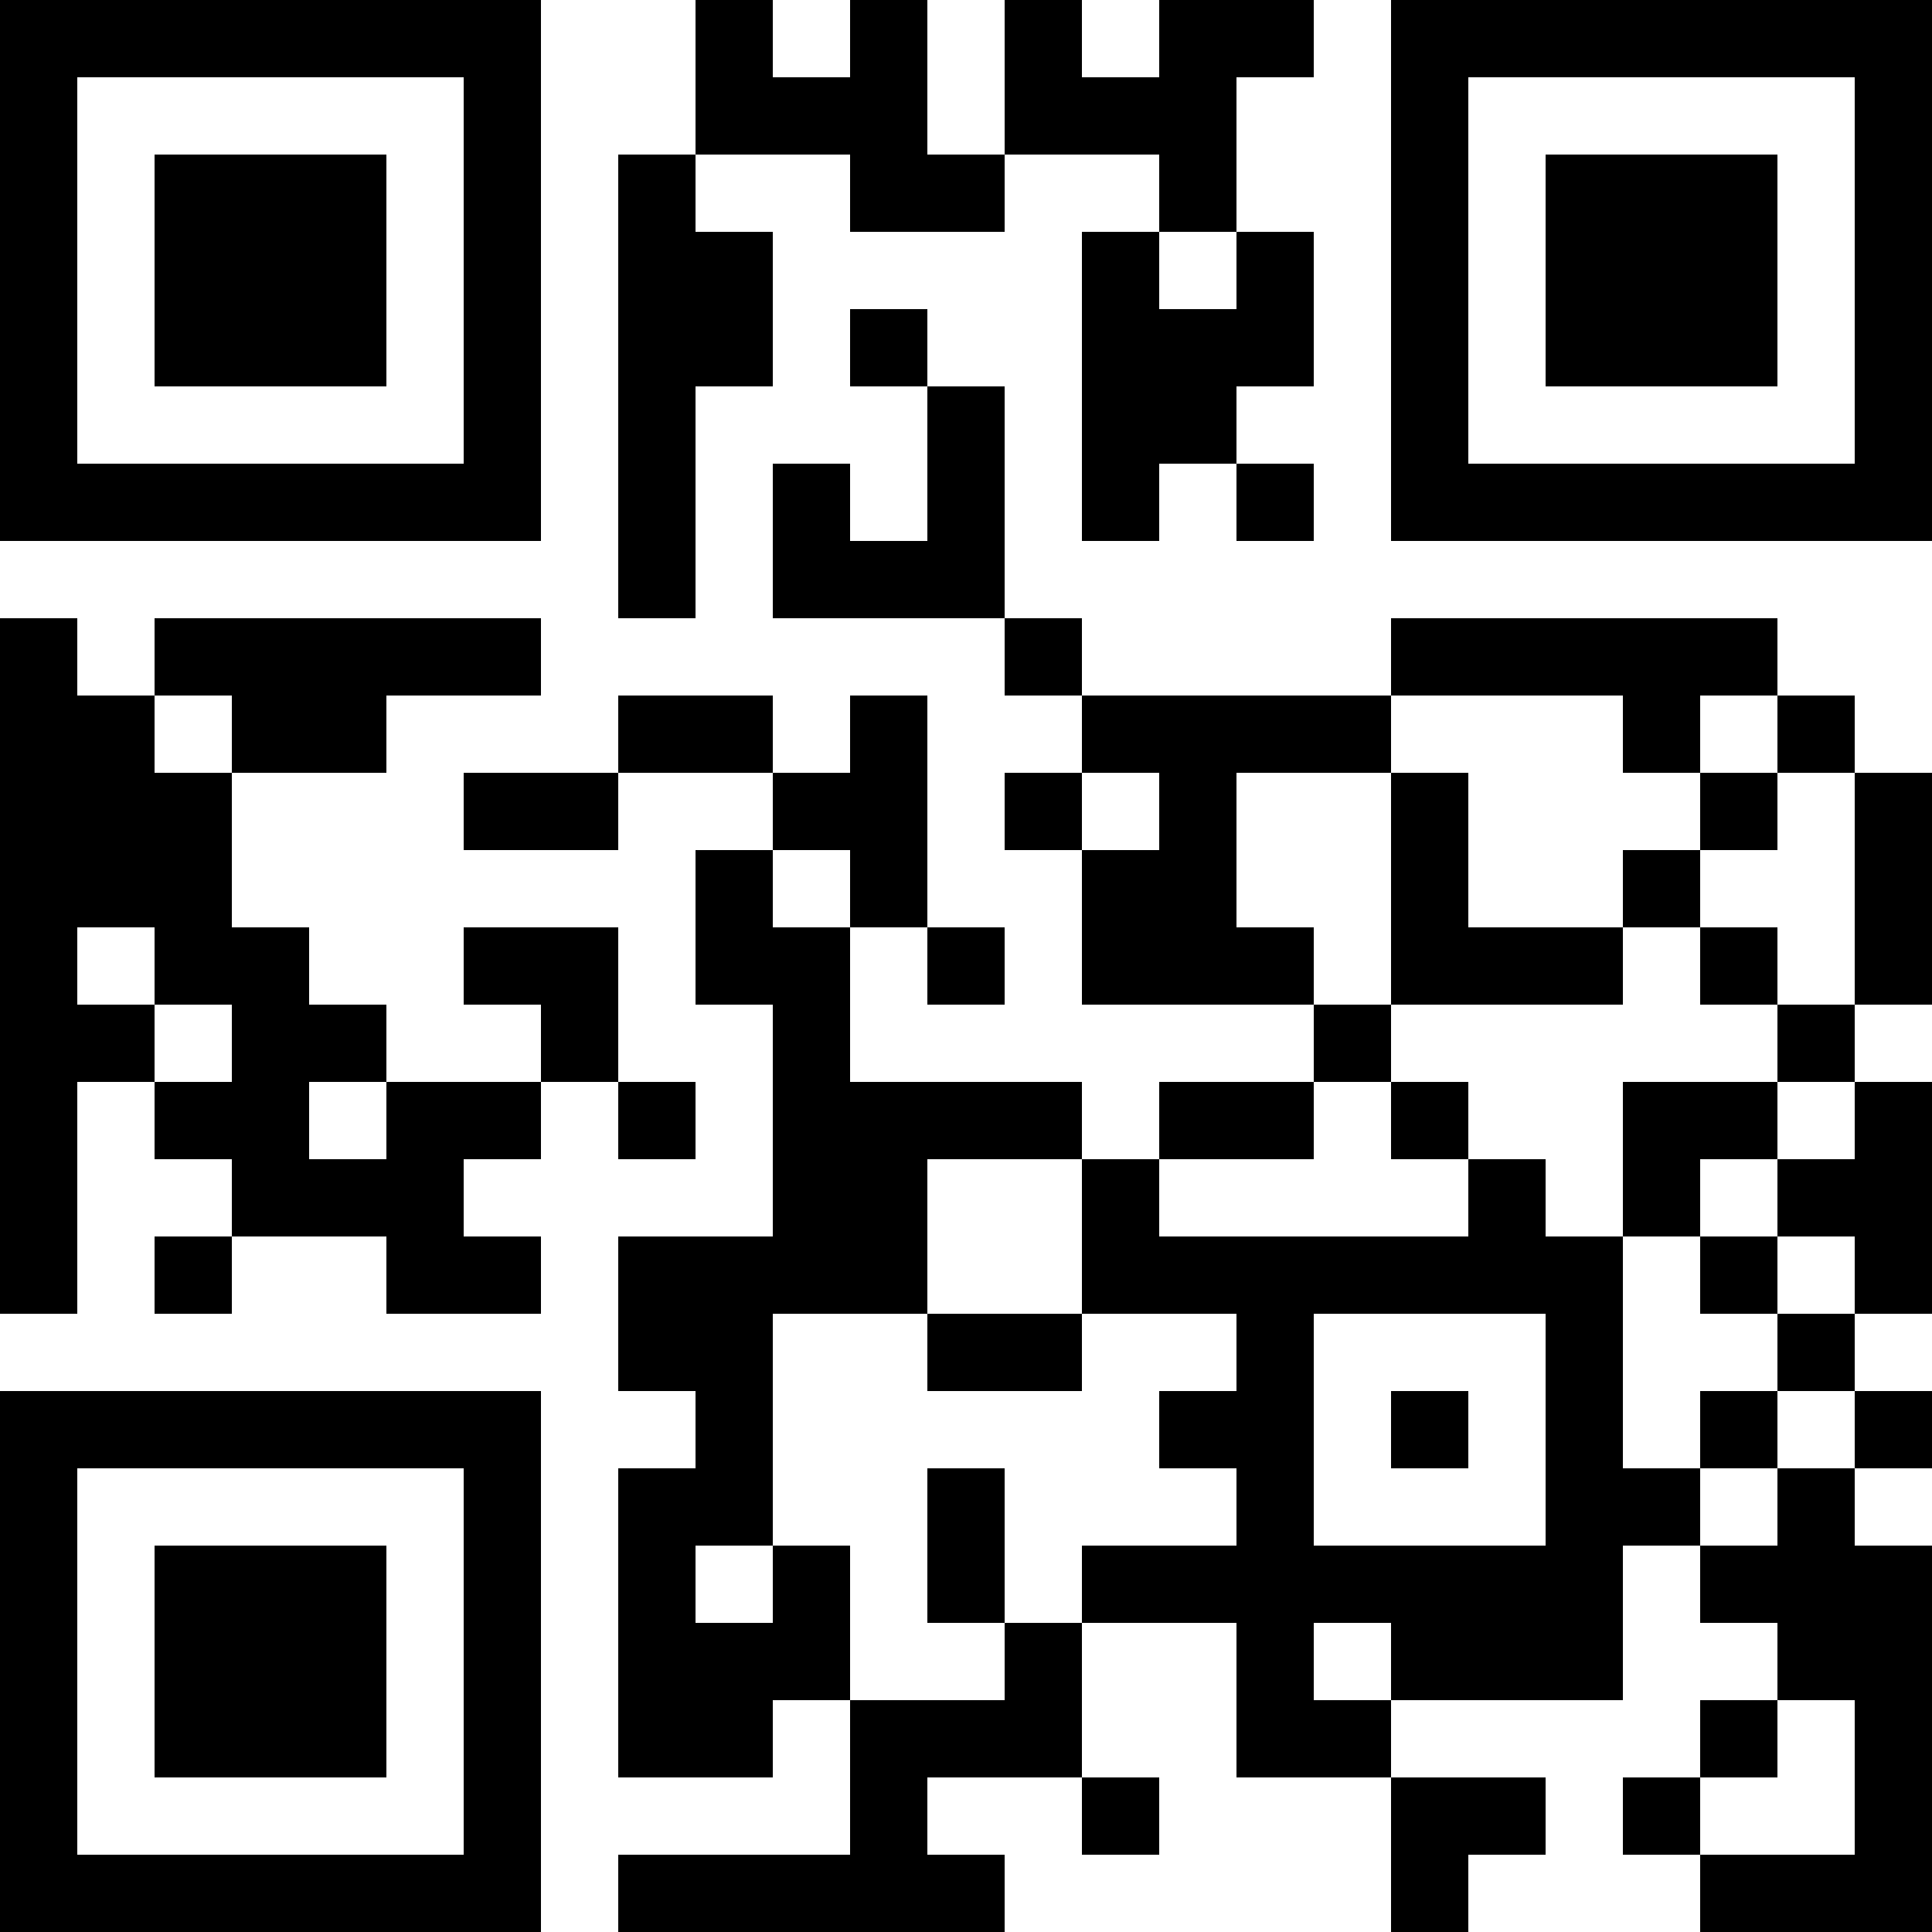
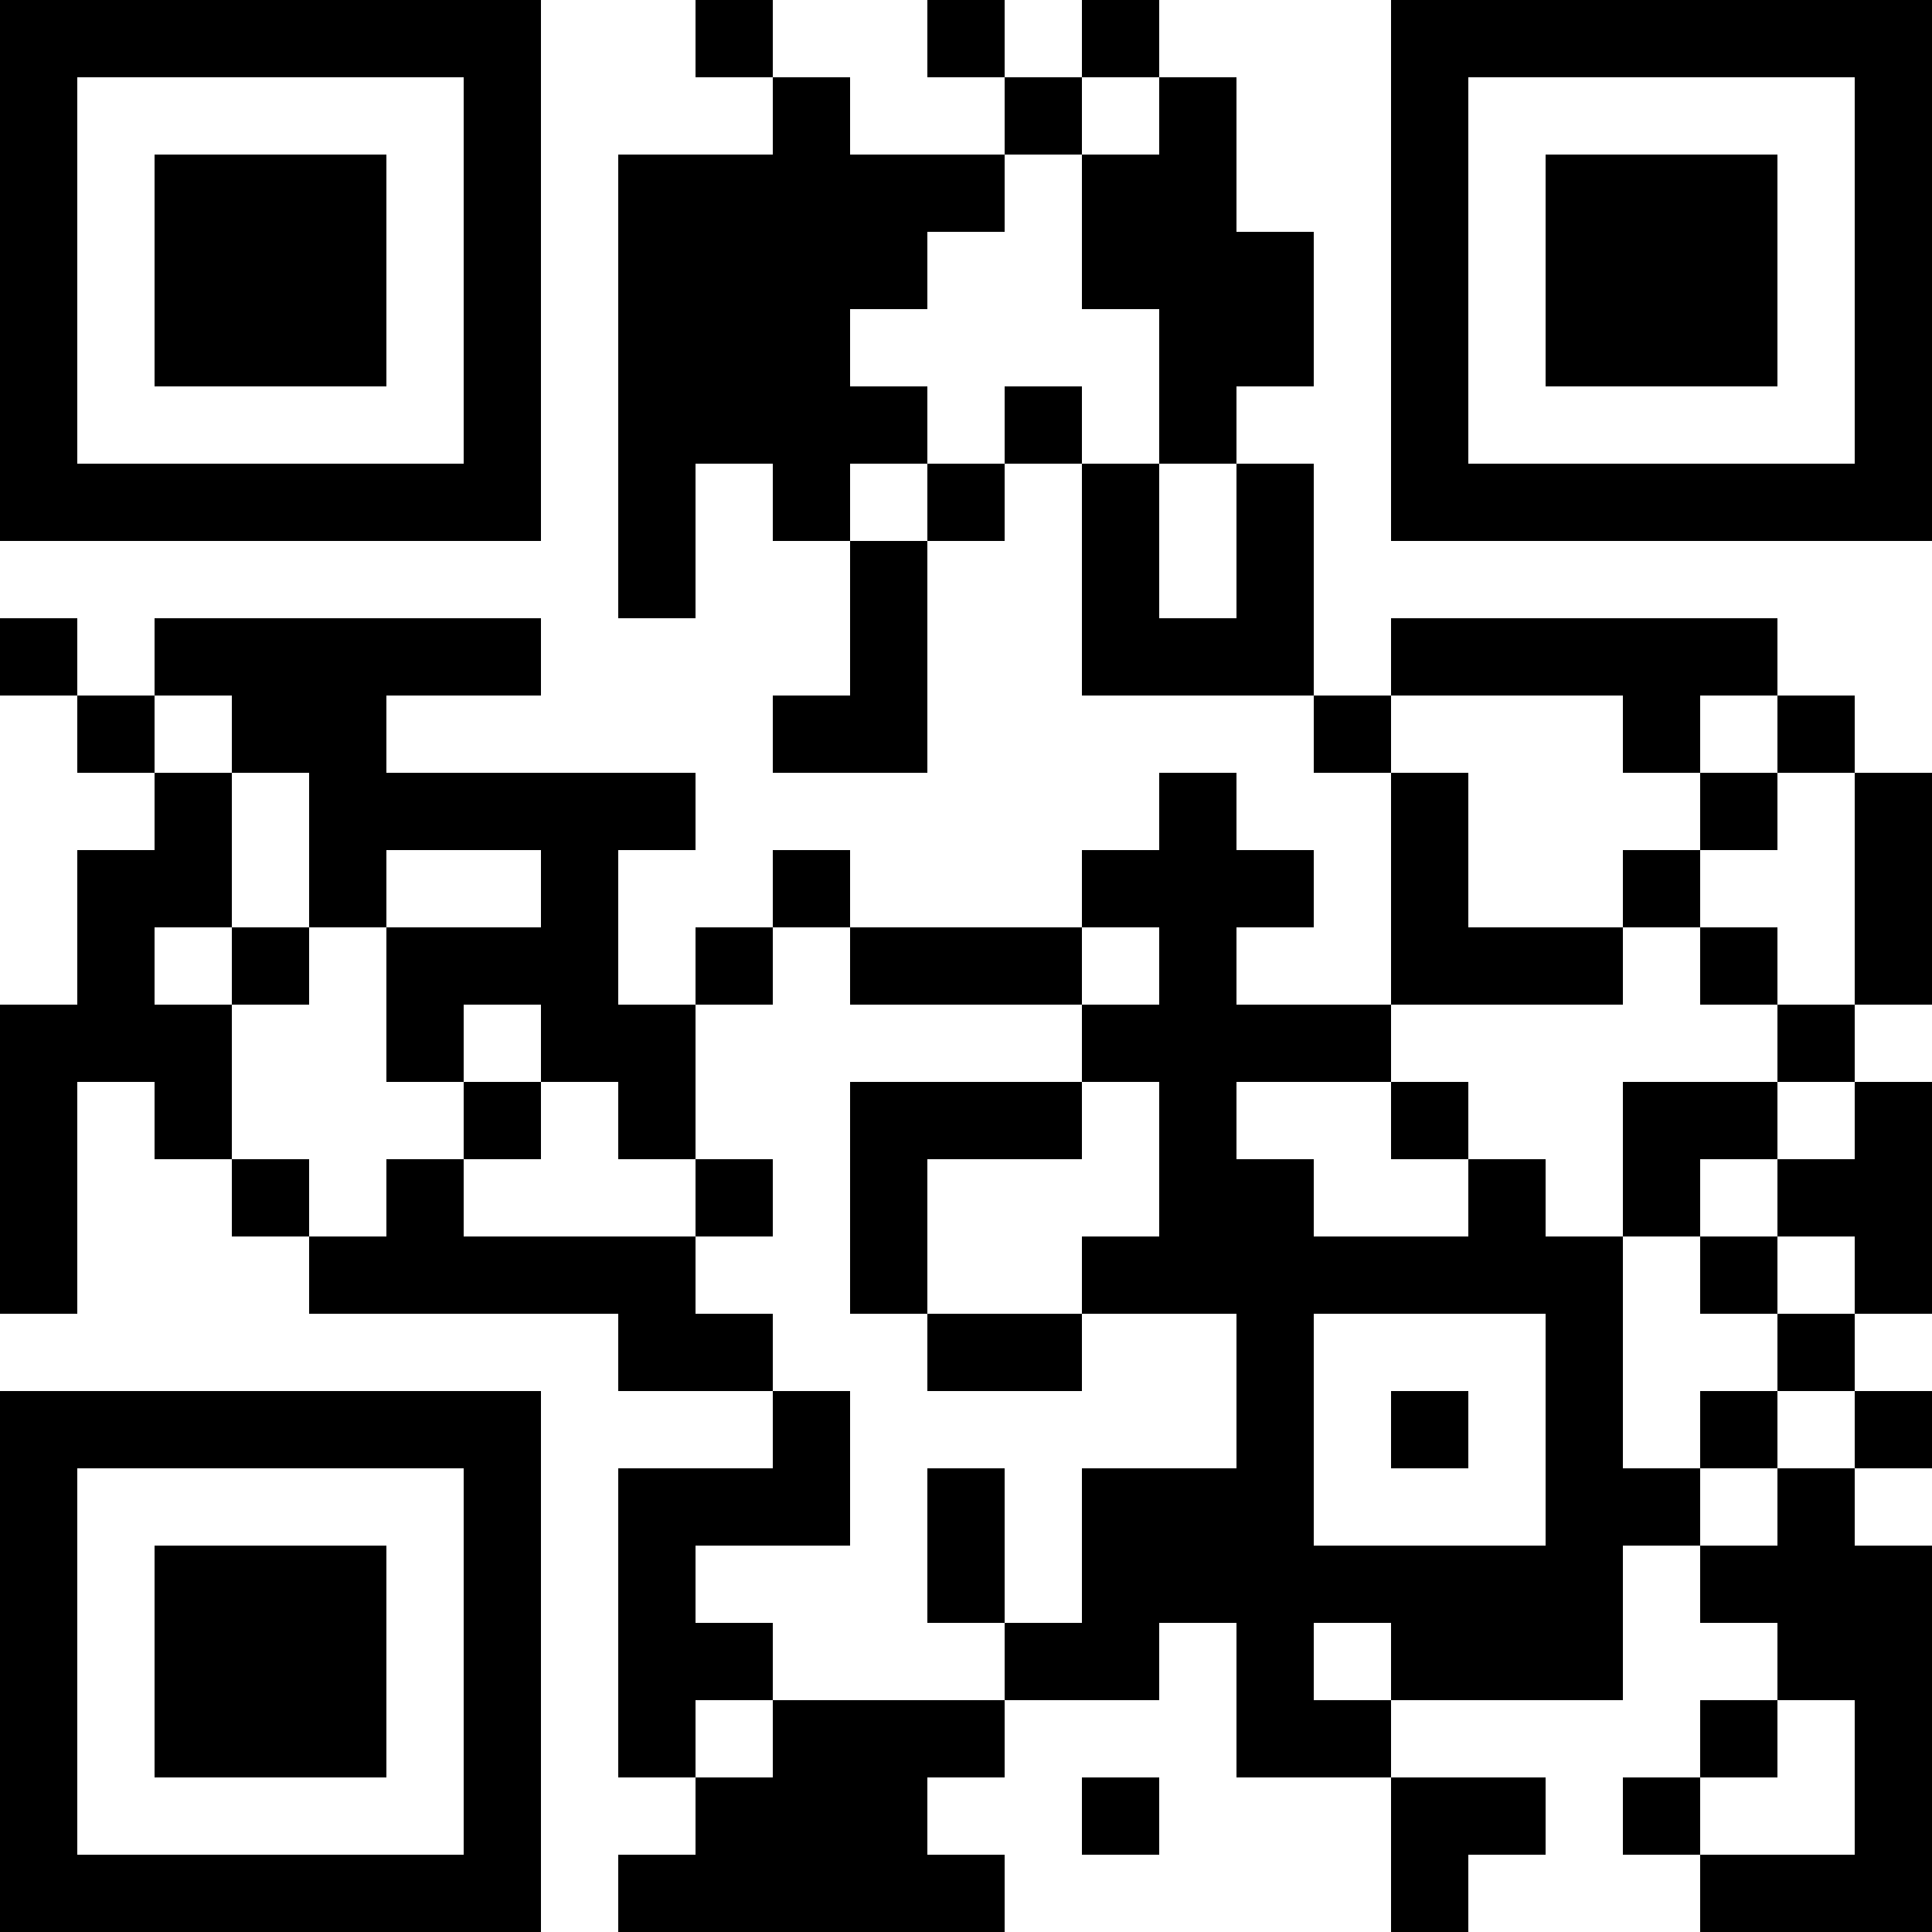
<svg xmlns="http://www.w3.org/2000/svg" version="1.1" width="200" height="200" viewBox="0 0 200 200">
  <rect x="0" y="0" width="200" height="200" fill="#ffffff" />
  <g transform="scale(8)">
    <g transform="translate(0,0)">
-       <path fill-rule="evenodd" d="M9 0L9 2L8 2L8 8L9 8L9 5L10 5L10 3L9 3L9 2L11 2L11 3L13 3L13 2L15 2L15 3L14 3L14 7L15 7L15 6L16 6L16 7L17 7L17 6L16 6L16 5L17 5L17 3L16 3L16 1L17 1L17 0L15 0L15 1L14 1L14 0L13 0L13 2L12 2L12 0L11 0L11 1L10 1L10 0ZM15 3L15 4L16 4L16 3ZM11 4L11 5L12 5L12 7L11 7L11 6L10 6L10 8L13 8L13 9L14 9L14 10L13 10L13 11L14 11L14 13L17 13L17 14L15 14L15 15L14 15L14 14L11 14L11 12L12 12L12 13L13 13L13 12L12 12L12 9L11 9L11 10L10 10L10 9L8 9L8 10L6 10L6 11L8 11L8 10L10 10L10 11L9 11L9 13L10 13L10 16L8 16L8 18L9 18L9 19L8 19L8 23L10 23L10 22L11 22L11 24L8 24L8 25L13 25L13 24L12 24L12 23L14 23L14 24L15 24L15 23L14 23L14 21L16 21L16 23L18 23L18 25L19 25L19 24L20 24L20 23L18 23L18 22L21 22L21 20L22 20L22 21L23 21L23 22L22 22L22 23L21 23L21 24L22 24L22 25L25 25L25 20L24 20L24 19L25 19L25 18L24 18L24 17L25 17L25 14L24 14L24 13L25 13L25 10L24 10L24 9L23 9L23 8L18 8L18 9L14 9L14 8L13 8L13 5L12 5L12 4ZM0 8L0 17L1 17L1 14L2 14L2 15L3 15L3 16L2 16L2 17L3 17L3 16L5 16L5 17L7 17L7 16L6 16L6 15L7 15L7 14L8 14L8 15L9 15L9 14L8 14L8 12L6 12L6 13L7 13L7 14L5 14L5 13L4 13L4 12L3 12L3 10L5 10L5 9L7 9L7 8L2 8L2 9L1 9L1 8ZM2 9L2 10L3 10L3 9ZM18 9L18 10L16 10L16 12L17 12L17 13L18 13L18 14L17 14L17 15L15 15L15 16L19 16L19 15L20 15L20 16L21 16L21 19L22 19L22 20L23 20L23 19L24 19L24 18L23 18L23 17L24 17L24 16L23 16L23 15L24 15L24 14L23 14L23 13L24 13L24 10L23 10L23 9L22 9L22 10L21 10L21 9ZM14 10L14 11L15 11L15 10ZM18 10L18 13L21 13L21 12L22 12L22 13L23 13L23 12L22 12L22 11L23 11L23 10L22 10L22 11L21 11L21 12L19 12L19 10ZM10 11L10 12L11 12L11 11ZM1 12L1 13L2 13L2 14L3 14L3 13L2 13L2 12ZM4 14L4 15L5 15L5 14ZM18 14L18 15L19 15L19 14ZM21 14L21 16L22 16L22 17L23 17L23 16L22 16L22 15L23 15L23 14ZM12 15L12 17L10 17L10 20L9 20L9 21L10 21L10 20L11 20L11 22L13 22L13 21L14 21L14 20L16 20L16 19L15 19L15 18L16 18L16 17L14 17L14 15ZM12 17L12 18L14 18L14 17ZM17 17L17 20L20 20L20 17ZM18 18L18 19L19 19L19 18ZM22 18L22 19L23 19L23 18ZM12 19L12 21L13 21L13 19ZM17 21L17 22L18 22L18 21ZM23 22L23 23L22 23L22 24L24 24L24 22ZM0 0L0 7L7 7L7 0ZM1 1L1 6L6 6L6 1ZM2 2L2 5L5 5L5 2ZM18 0L18 7L25 7L25 0ZM19 1L19 6L24 6L24 1ZM20 2L20 5L23 5L23 2ZM0 18L0 25L7 25L7 18ZM1 19L1 24L6 24L6 19ZM2 20L2 23L5 23L5 20Z" fill="#000000" />
+       <path fill-rule="evenodd" d="M9 0L9 1L10 1L10 2L8 2L8 8L9 8L9 6L10 6L10 7L11 7L11 9L10 9L10 10L12 10L12 7L13 7L13 6L14 6L14 9L17 9L17 10L18 10L18 13L16 13L16 12L17 12L17 11L16 11L16 10L15 10L15 11L14 11L14 12L11 12L11 11L10 11L10 12L9 12L9 13L8 13L8 11L9 11L9 10L5 10L5 9L7 9L7 8L2 8L2 9L1 9L1 8L0 8L0 9L1 9L1 10L2 10L2 11L1 11L1 13L0 13L0 17L1 17L1 14L2 14L2 15L3 15L3 16L4 16L4 17L8 17L8 18L10 18L10 19L8 19L8 23L9 23L9 24L8 24L8 25L13 25L13 24L12 24L12 23L13 23L13 22L15 22L15 21L16 21L16 23L18 23L18 25L19 25L19 24L20 24L20 23L18 23L18 22L21 22L21 20L22 20L22 21L23 21L23 22L22 22L22 23L21 23L21 24L22 24L22 25L25 25L25 20L24 20L24 19L25 19L25 18L24 18L24 17L25 17L25 14L24 14L24 13L25 13L25 10L24 10L24 9L23 9L23 8L18 8L18 9L17 9L17 6L16 6L16 5L17 5L17 3L16 3L16 1L15 1L15 0L14 0L14 1L13 1L13 0L12 0L12 1L13 1L13 2L11 2L11 1L10 1L10 0ZM14 1L14 2L13 2L13 3L12 3L12 4L11 4L11 5L12 5L12 6L11 6L11 7L12 7L12 6L13 6L13 5L14 5L14 6L15 6L15 8L16 8L16 6L15 6L15 4L14 4L14 2L15 2L15 1ZM2 9L2 10L3 10L3 12L2 12L2 13L3 13L3 15L4 15L4 16L5 16L5 15L6 15L6 16L9 16L9 17L10 17L10 18L11 18L11 20L9 20L9 21L10 21L10 22L9 22L9 23L10 23L10 22L13 22L13 21L14 21L14 19L16 19L16 17L14 17L14 16L15 16L15 14L14 14L14 13L15 13L15 12L14 12L14 13L11 13L11 12L10 12L10 13L9 13L9 15L8 15L8 14L7 14L7 13L6 13L6 14L5 14L5 12L7 12L7 11L5 11L5 12L4 12L4 10L3 10L3 9ZM18 9L18 10L19 10L19 12L21 12L21 13L18 13L18 14L16 14L16 15L17 15L17 16L19 16L19 15L20 15L20 16L21 16L21 19L22 19L22 20L23 20L23 19L24 19L24 18L23 18L23 17L24 17L24 16L23 16L23 15L24 15L24 14L23 14L23 13L24 13L24 10L23 10L23 9L22 9L22 10L21 10L21 9ZM22 10L22 11L21 11L21 12L22 12L22 13L23 13L23 12L22 12L22 11L23 11L23 10ZM3 12L3 13L4 13L4 12ZM6 14L6 15L7 15L7 14ZM11 14L11 17L12 17L12 18L14 18L14 17L12 17L12 15L14 15L14 14ZM18 14L18 15L19 15L19 14ZM21 14L21 16L22 16L22 17L23 17L23 16L22 16L22 15L23 15L23 14ZM9 15L9 16L10 16L10 15ZM17 17L17 20L20 20L20 17ZM18 18L18 19L19 19L19 18ZM22 18L22 19L23 19L23 18ZM12 19L12 21L13 21L13 19ZM17 21L17 22L18 22L18 21ZM23 22L23 23L22 23L22 24L24 24L24 22ZM14 23L14 24L15 24L15 23ZM0 0L0 7L7 7L7 0ZM1 1L1 6L6 6L6 1ZM2 2L2 5L5 5L5 2ZM18 0L18 7L25 7L25 0ZM19 1L19 6L24 6L24 1ZM20 2L20 5L23 5L23 2ZM0 18L0 25L7 25L7 18ZM1 19L1 24L6 24L6 19ZM2 20L2 23L5 23L5 20Z" fill="#000000" />
    </g>
  </g>
</svg>
